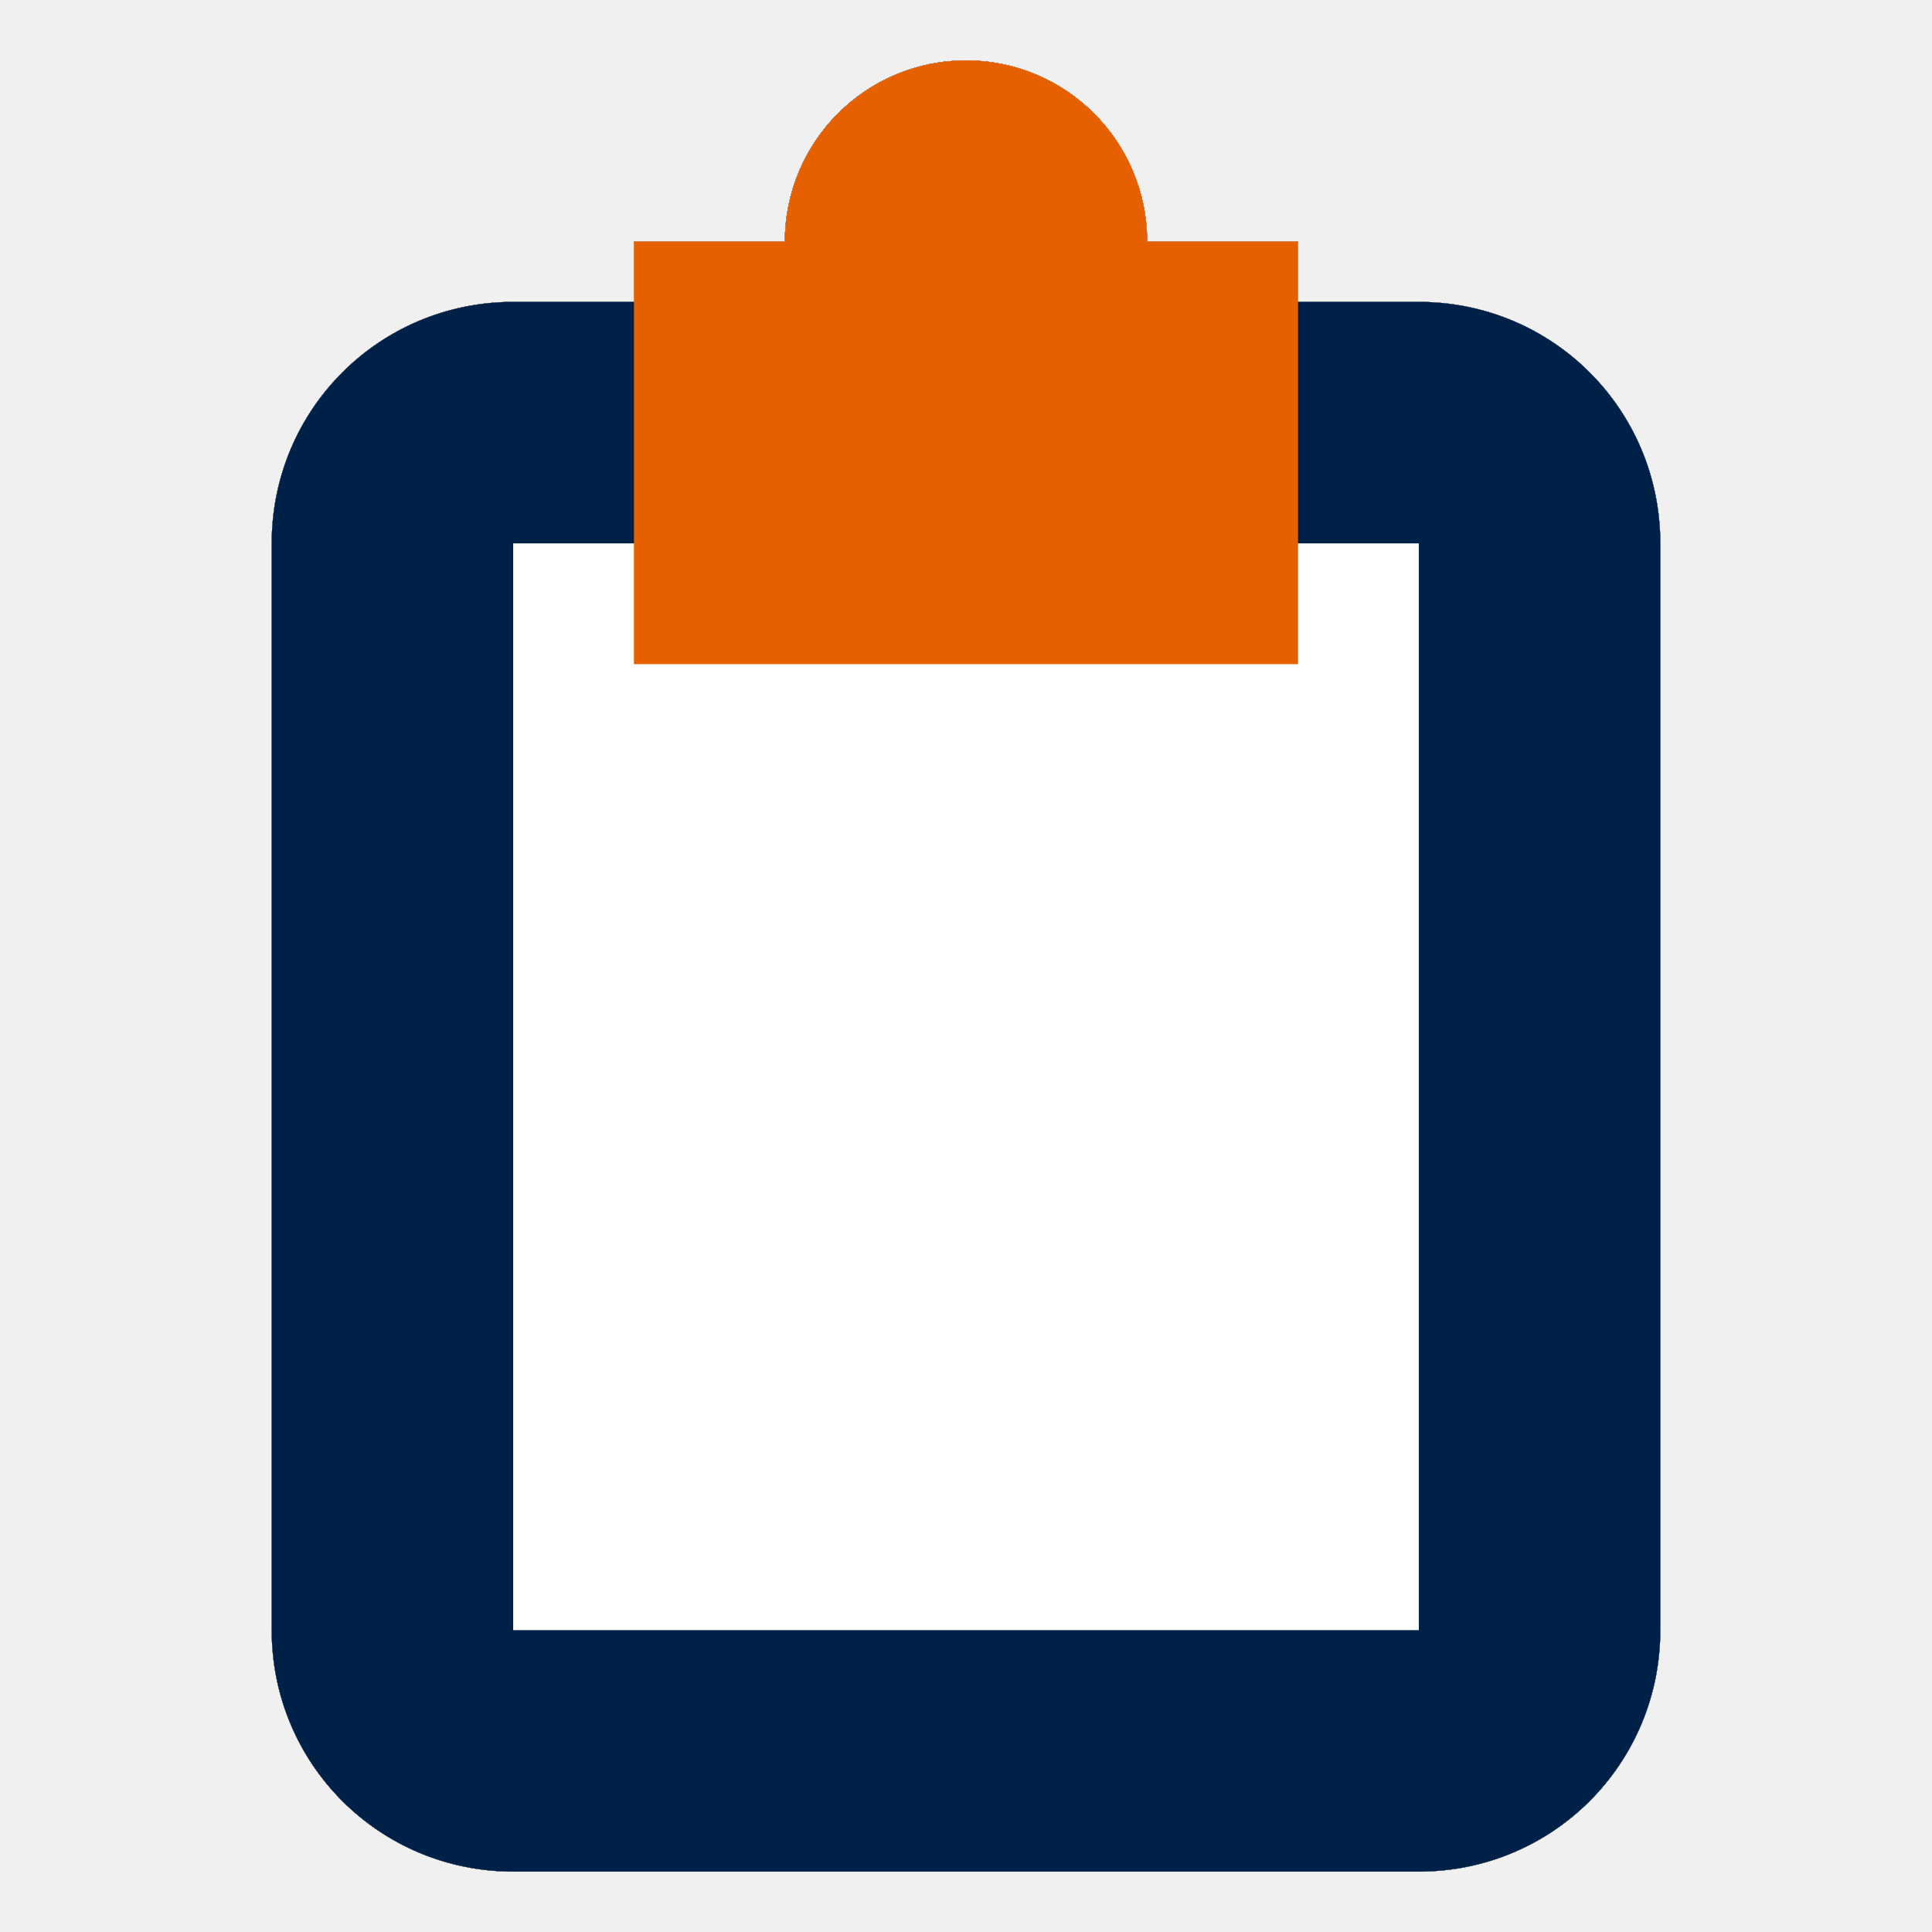
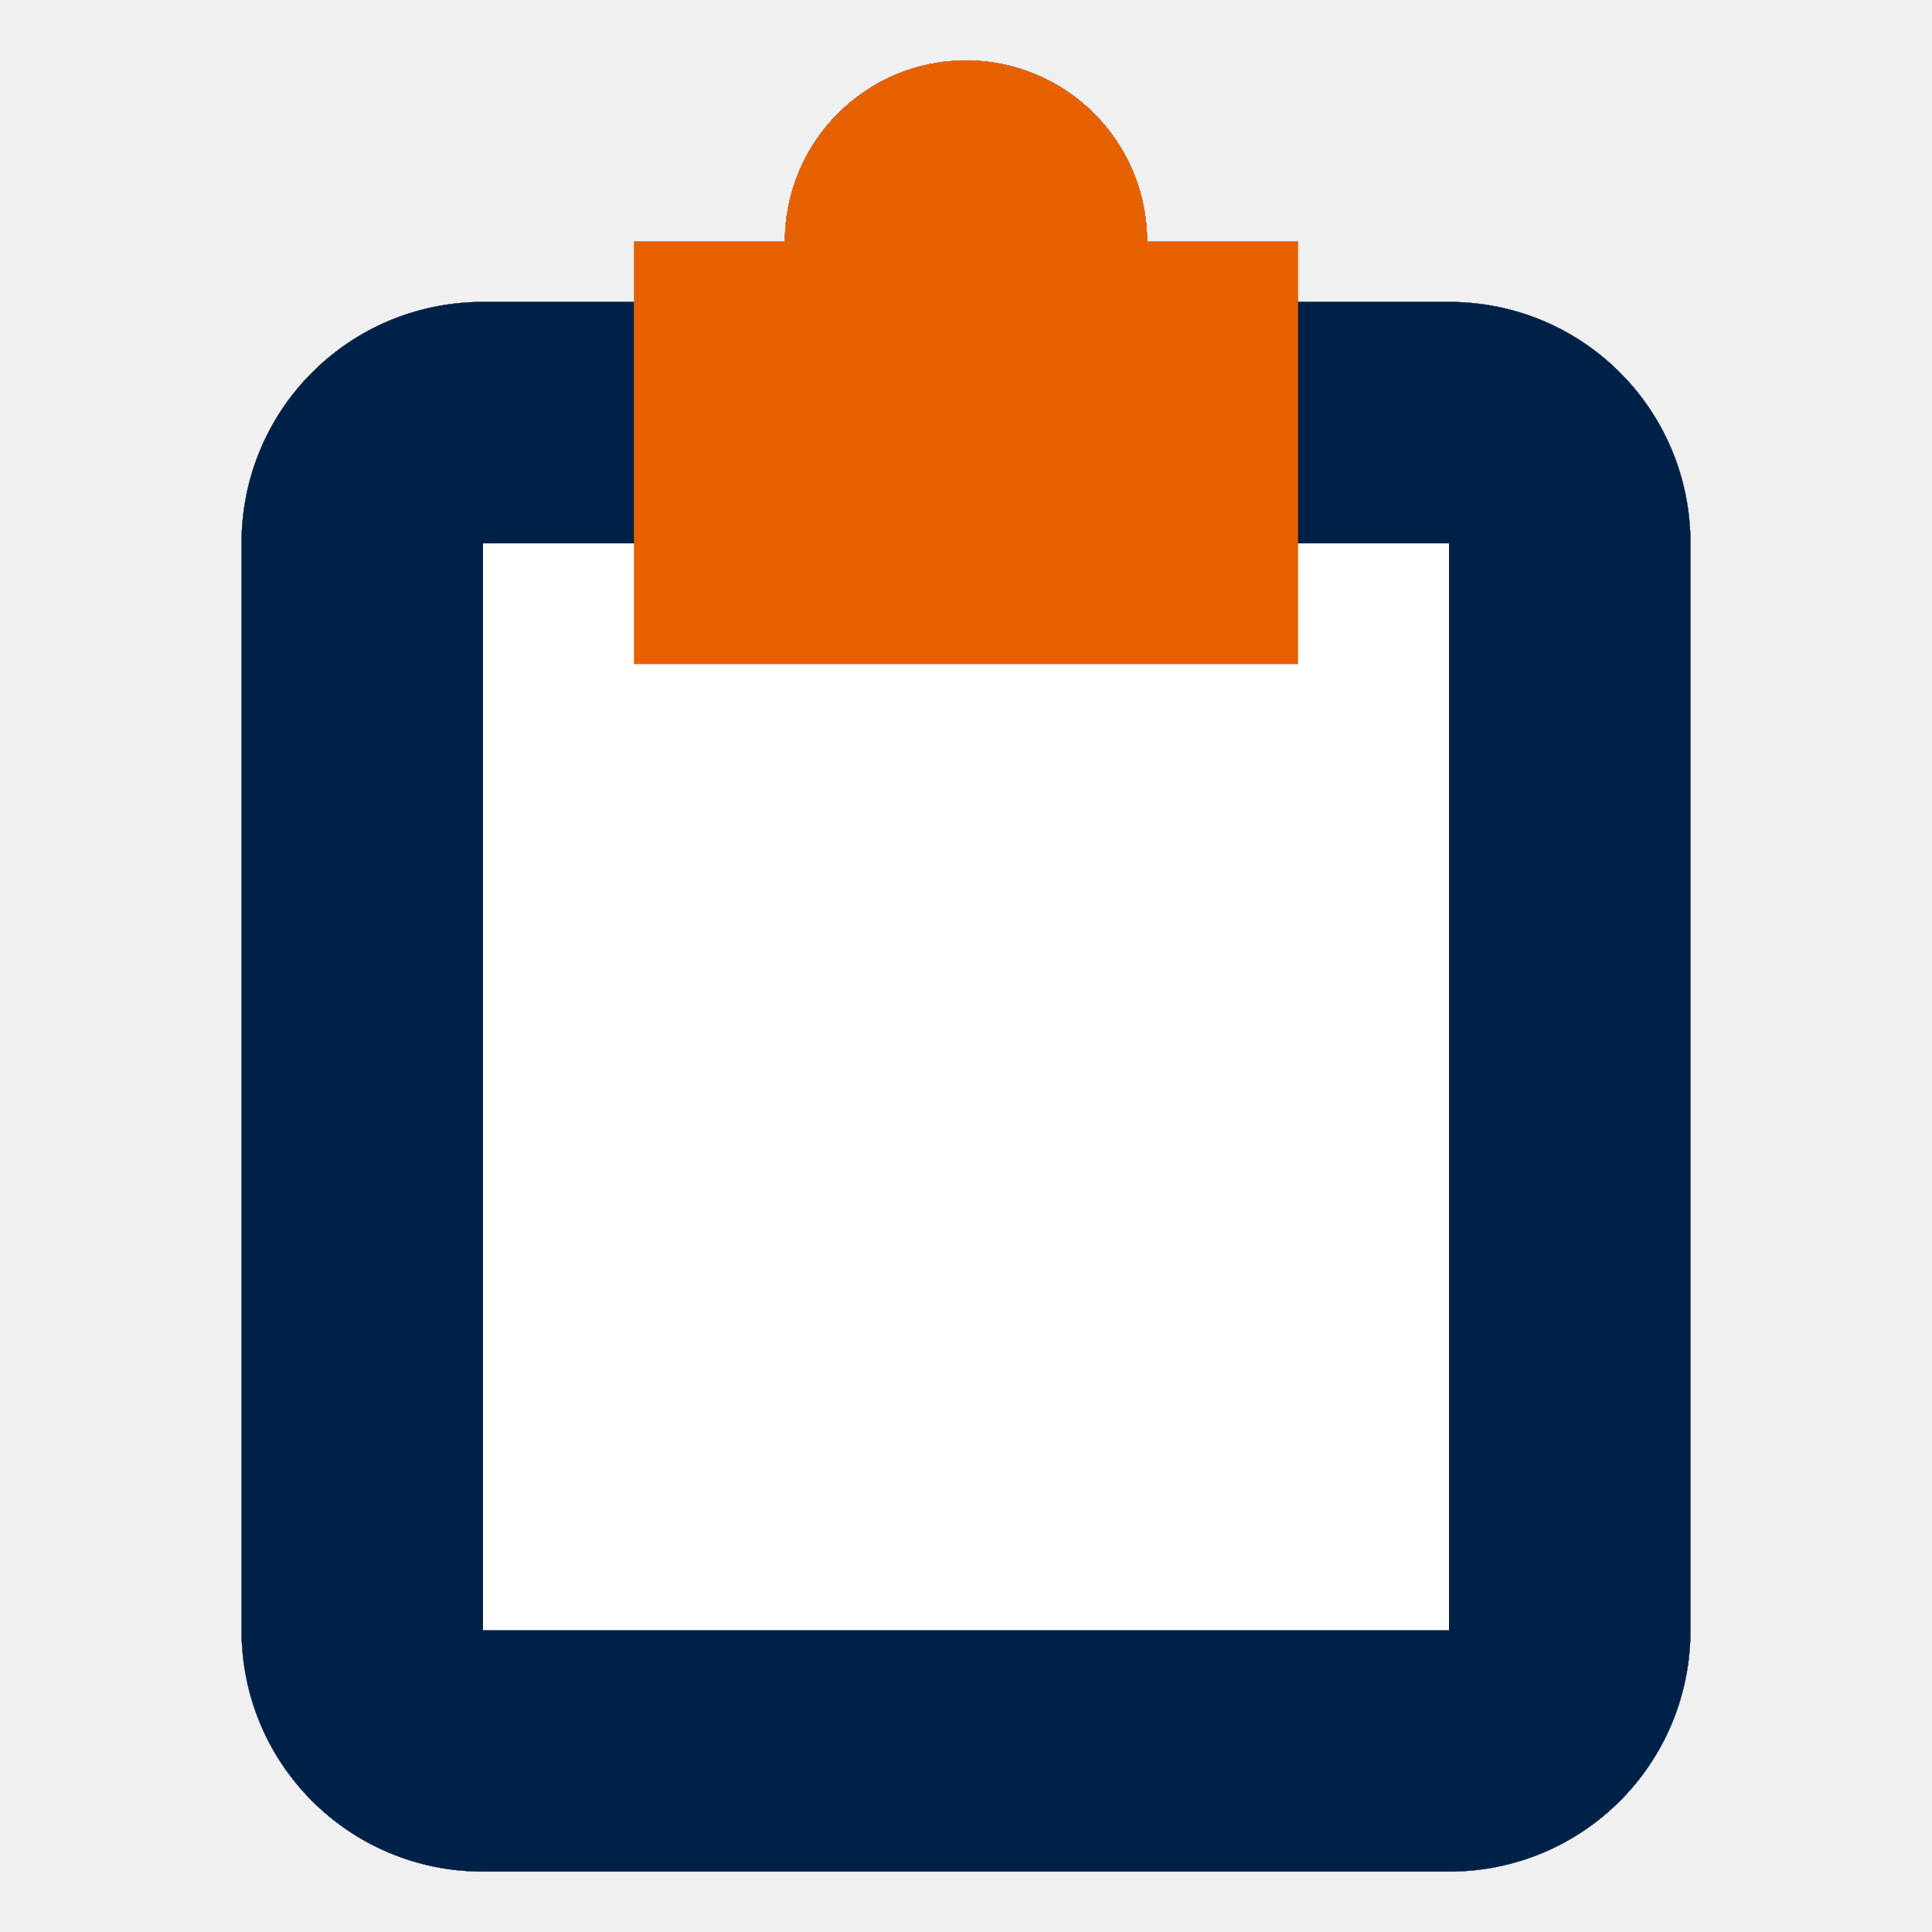
<svg xmlns="http://www.w3.org/2000/svg" height="128" width="128" viewBox="0 0 128 128">
  <style>
    g:not(#color):not(:target),
    g:target ~ #color {
      display: none;
    }
  </style>
  <symbol id="outline">
-     <path d="m64 4c-6.627 0-12 5.373-12 12h-10v4h-8c-8.864 0-16 7.136-16 16v72c0 8.864 7.136 16 16 16h60c8.864 0 16-7.136 16-16v-72c0-8.864-7.136-16-16-16h-8v-4h-10c0-6.627-5.373-12-12-12zm0 10c1.105 0 2 0.895 2 2v10h10v8h-24v-8h10v-10c0-1.105 0.895-2 2-2zm-31.2 16h9.2v14h44v-14h9.2l4.8 4.8v74.4l-4.8 4.8h-62.4l-4.8-4.8v-74.4z" />
+     <path d="m64 4c-6.627 0-12 5.373-12 12h-10v4h-10c-8.864 0-16 7.136-16 16v72c0 8.864 7.136 16 16 16h64c8.864 0 16-7.136 16-16v-72c0-8.864-7.136-16-16-16h-10v-4h-10c0-6.627-5.373-12-12-12zm0 10c1.105 0 2 0.895 2 2v10h10v8h-24v-8h10v-10c0-1.105 0.895-2 2-2zm-33.2 16h11.2v14h44v-14h11.2l4.8 4.8v74.4l-4.8 4.8h-66.4l-4.8-4.8v-74.4z" />
  </symbol>
  <symbol id="background">
-     <path d="m32 34h64v76h-64z" />
+     <path d="m31 35h66v74h-66z" />
  </symbol>
  <symbol id="board">
-     <path d="m34 20c-8.864 0-16 7.136-16 16v72c0 8.864 7.136 16 16 16h60c8.864 0 16-7.136 16-16v-72c0-8.864-7.136-16-16-16h-60zm0 16h60v72h-60v-72z" />
+     <path d="m32 20c-8.864 0-16 7.136-16 16v72c0 8.864 7.136 16 16 16h64c8.864 0 16-7.136 16-16v-72c0-8.864-7.136-16-16-16zm0 16h64v72h-64z" />
  </symbol>
  <symbol id="clip">
    <path d="m64 4a12 12 0 0 0-12 12h-10v28h44v-28h-10a12 12 0 0 0-12-12z" />
  </symbol>
  <g id="context" fill="context-fill rgb(91,91,102)">
    <use href="#outline" />
  </g>
  <g id="context-light" fill="context-fill rgb(251,251,254)">
    <use href="#outline" />
  </g>
  <g id="current" fill="context-fill currentColor">
    <use href="#outline" />
  </g>
  <g id="black" fill="#000">
    <use href="#outline" />
  </g>
  <g id="white" fill="#fff">
    <use href="#outline" />
  </g>
  <g id="dark" fill="rgb(91,91,102)">
    <use href="#outline" />
  </g>
  <g id="light" fill="rgb(251,251,254)">
    <use href="#outline" />
  </g>
  <g id="color">
    <use href="#background" fill="#fff" />
    <use href="#board" fill="#002147" />
    <use href="#clip" fill="#e66000" />
  </g>
</svg>
